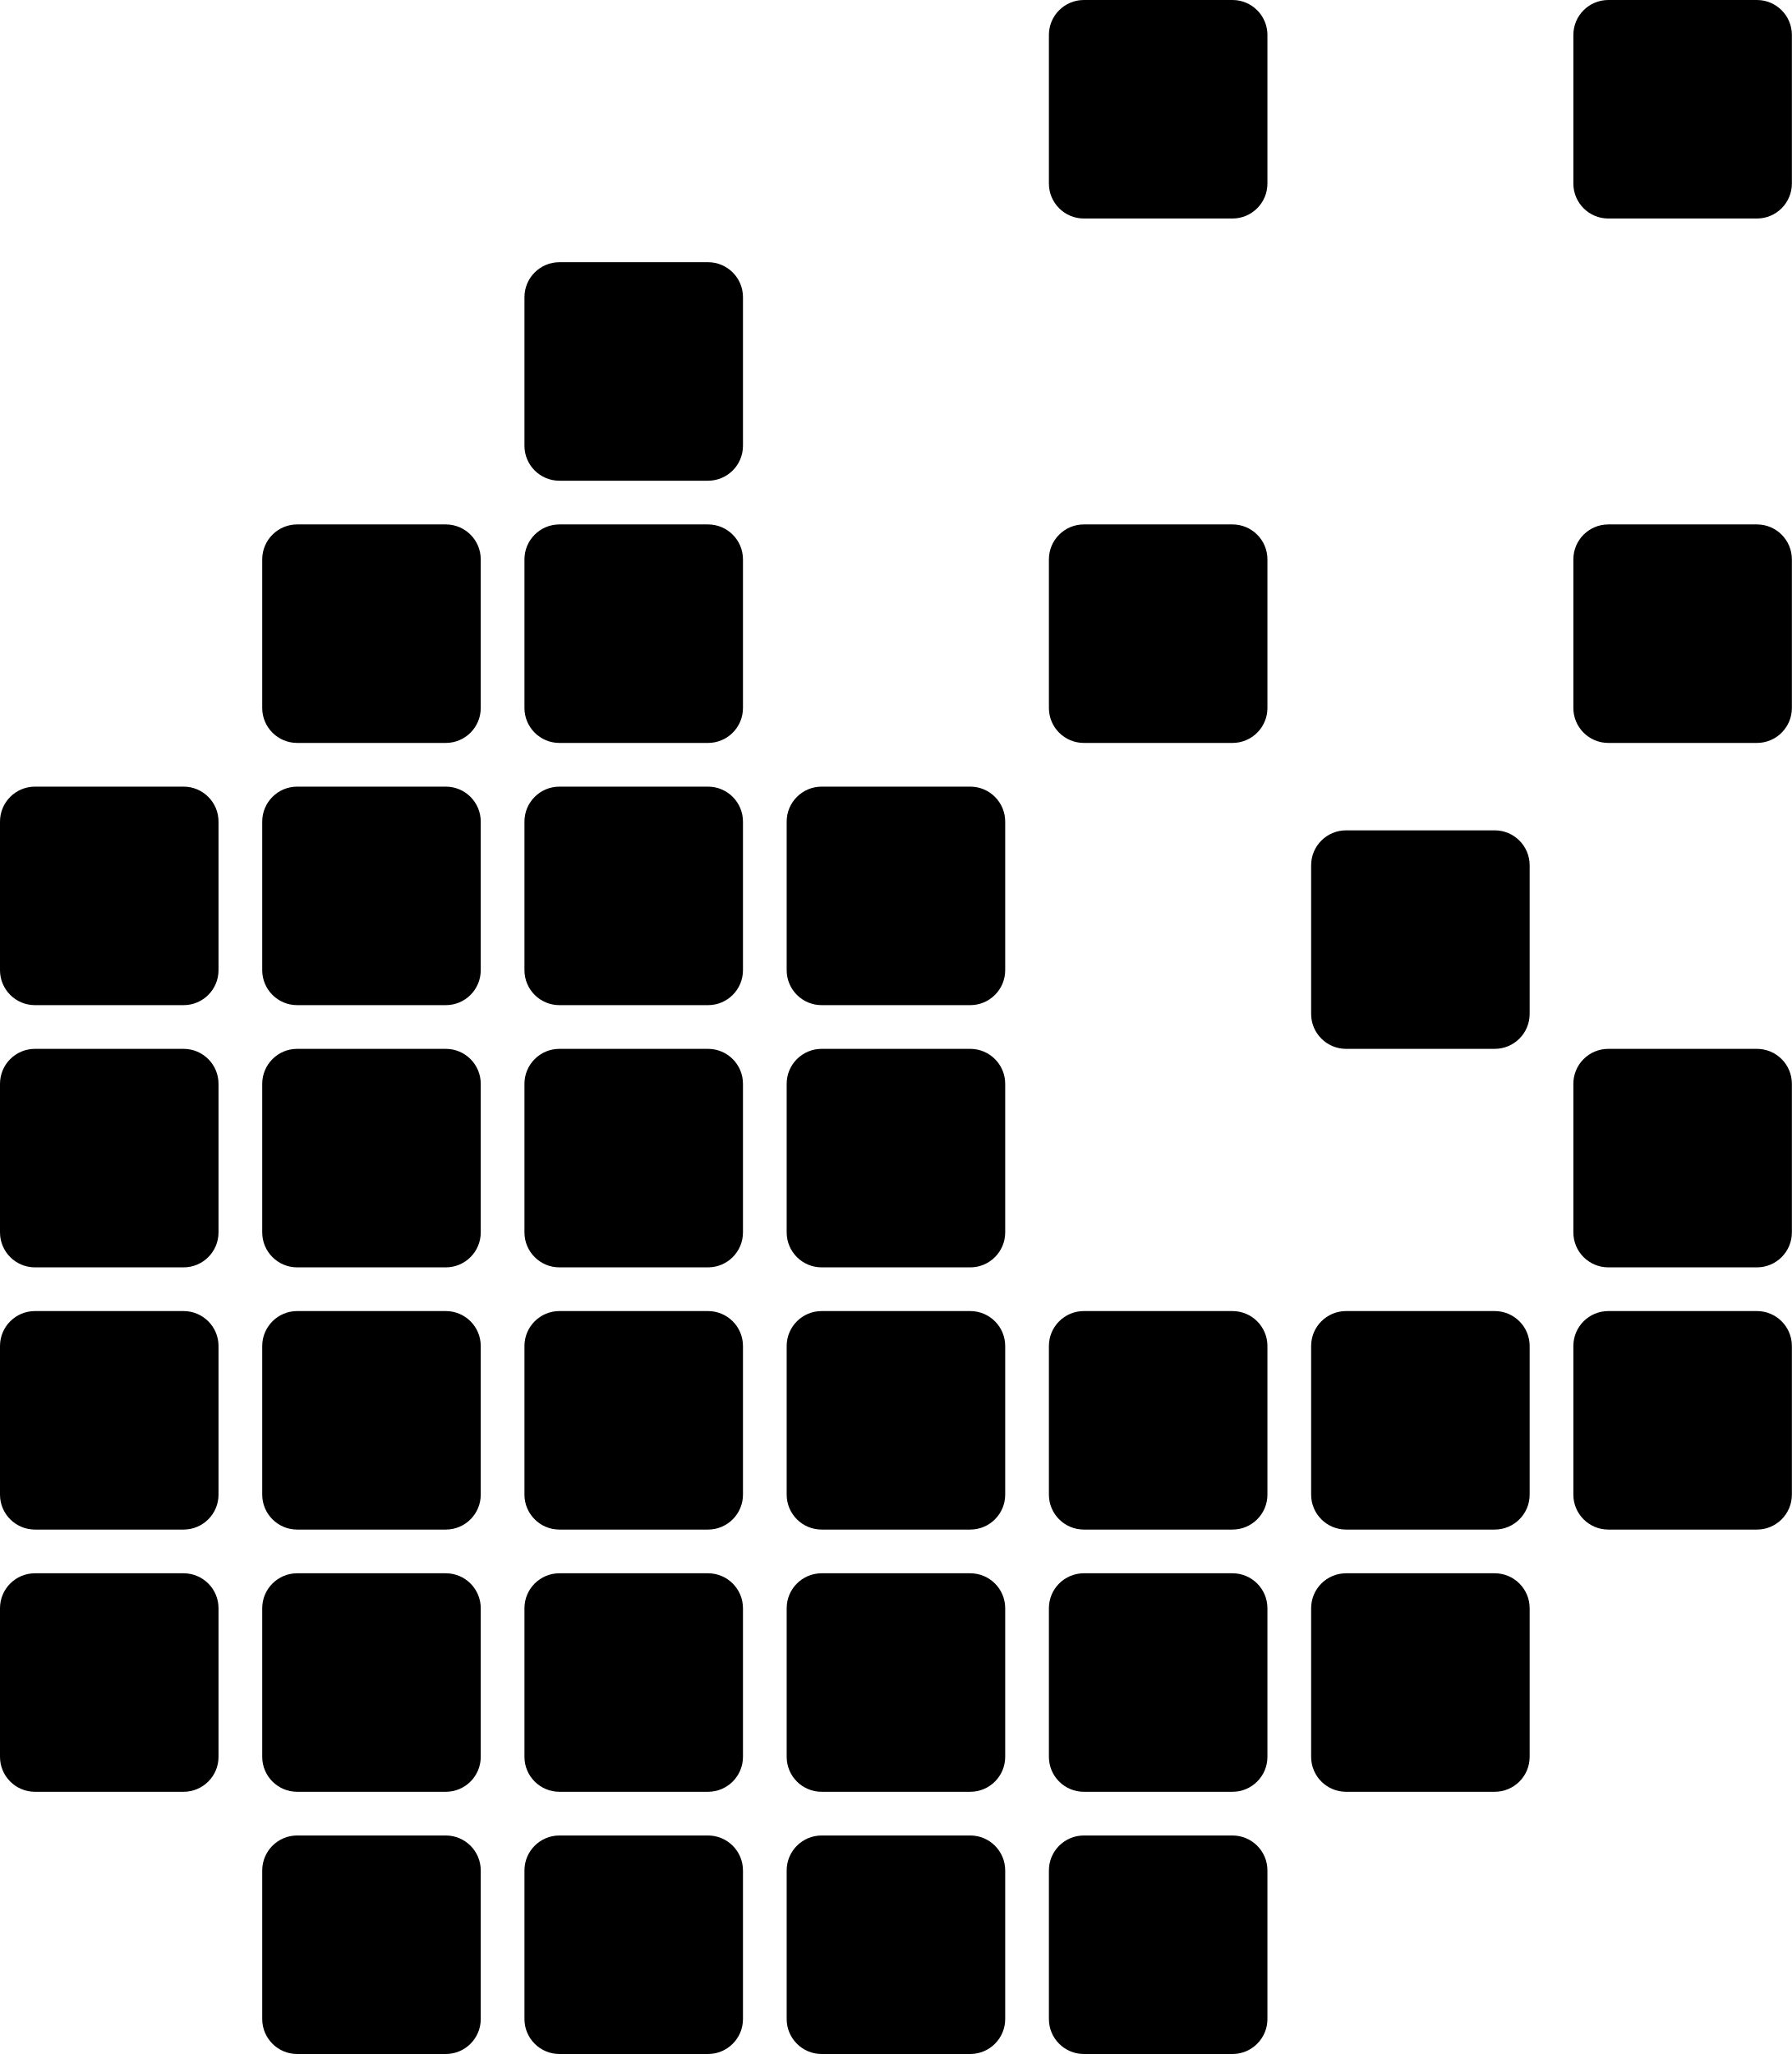
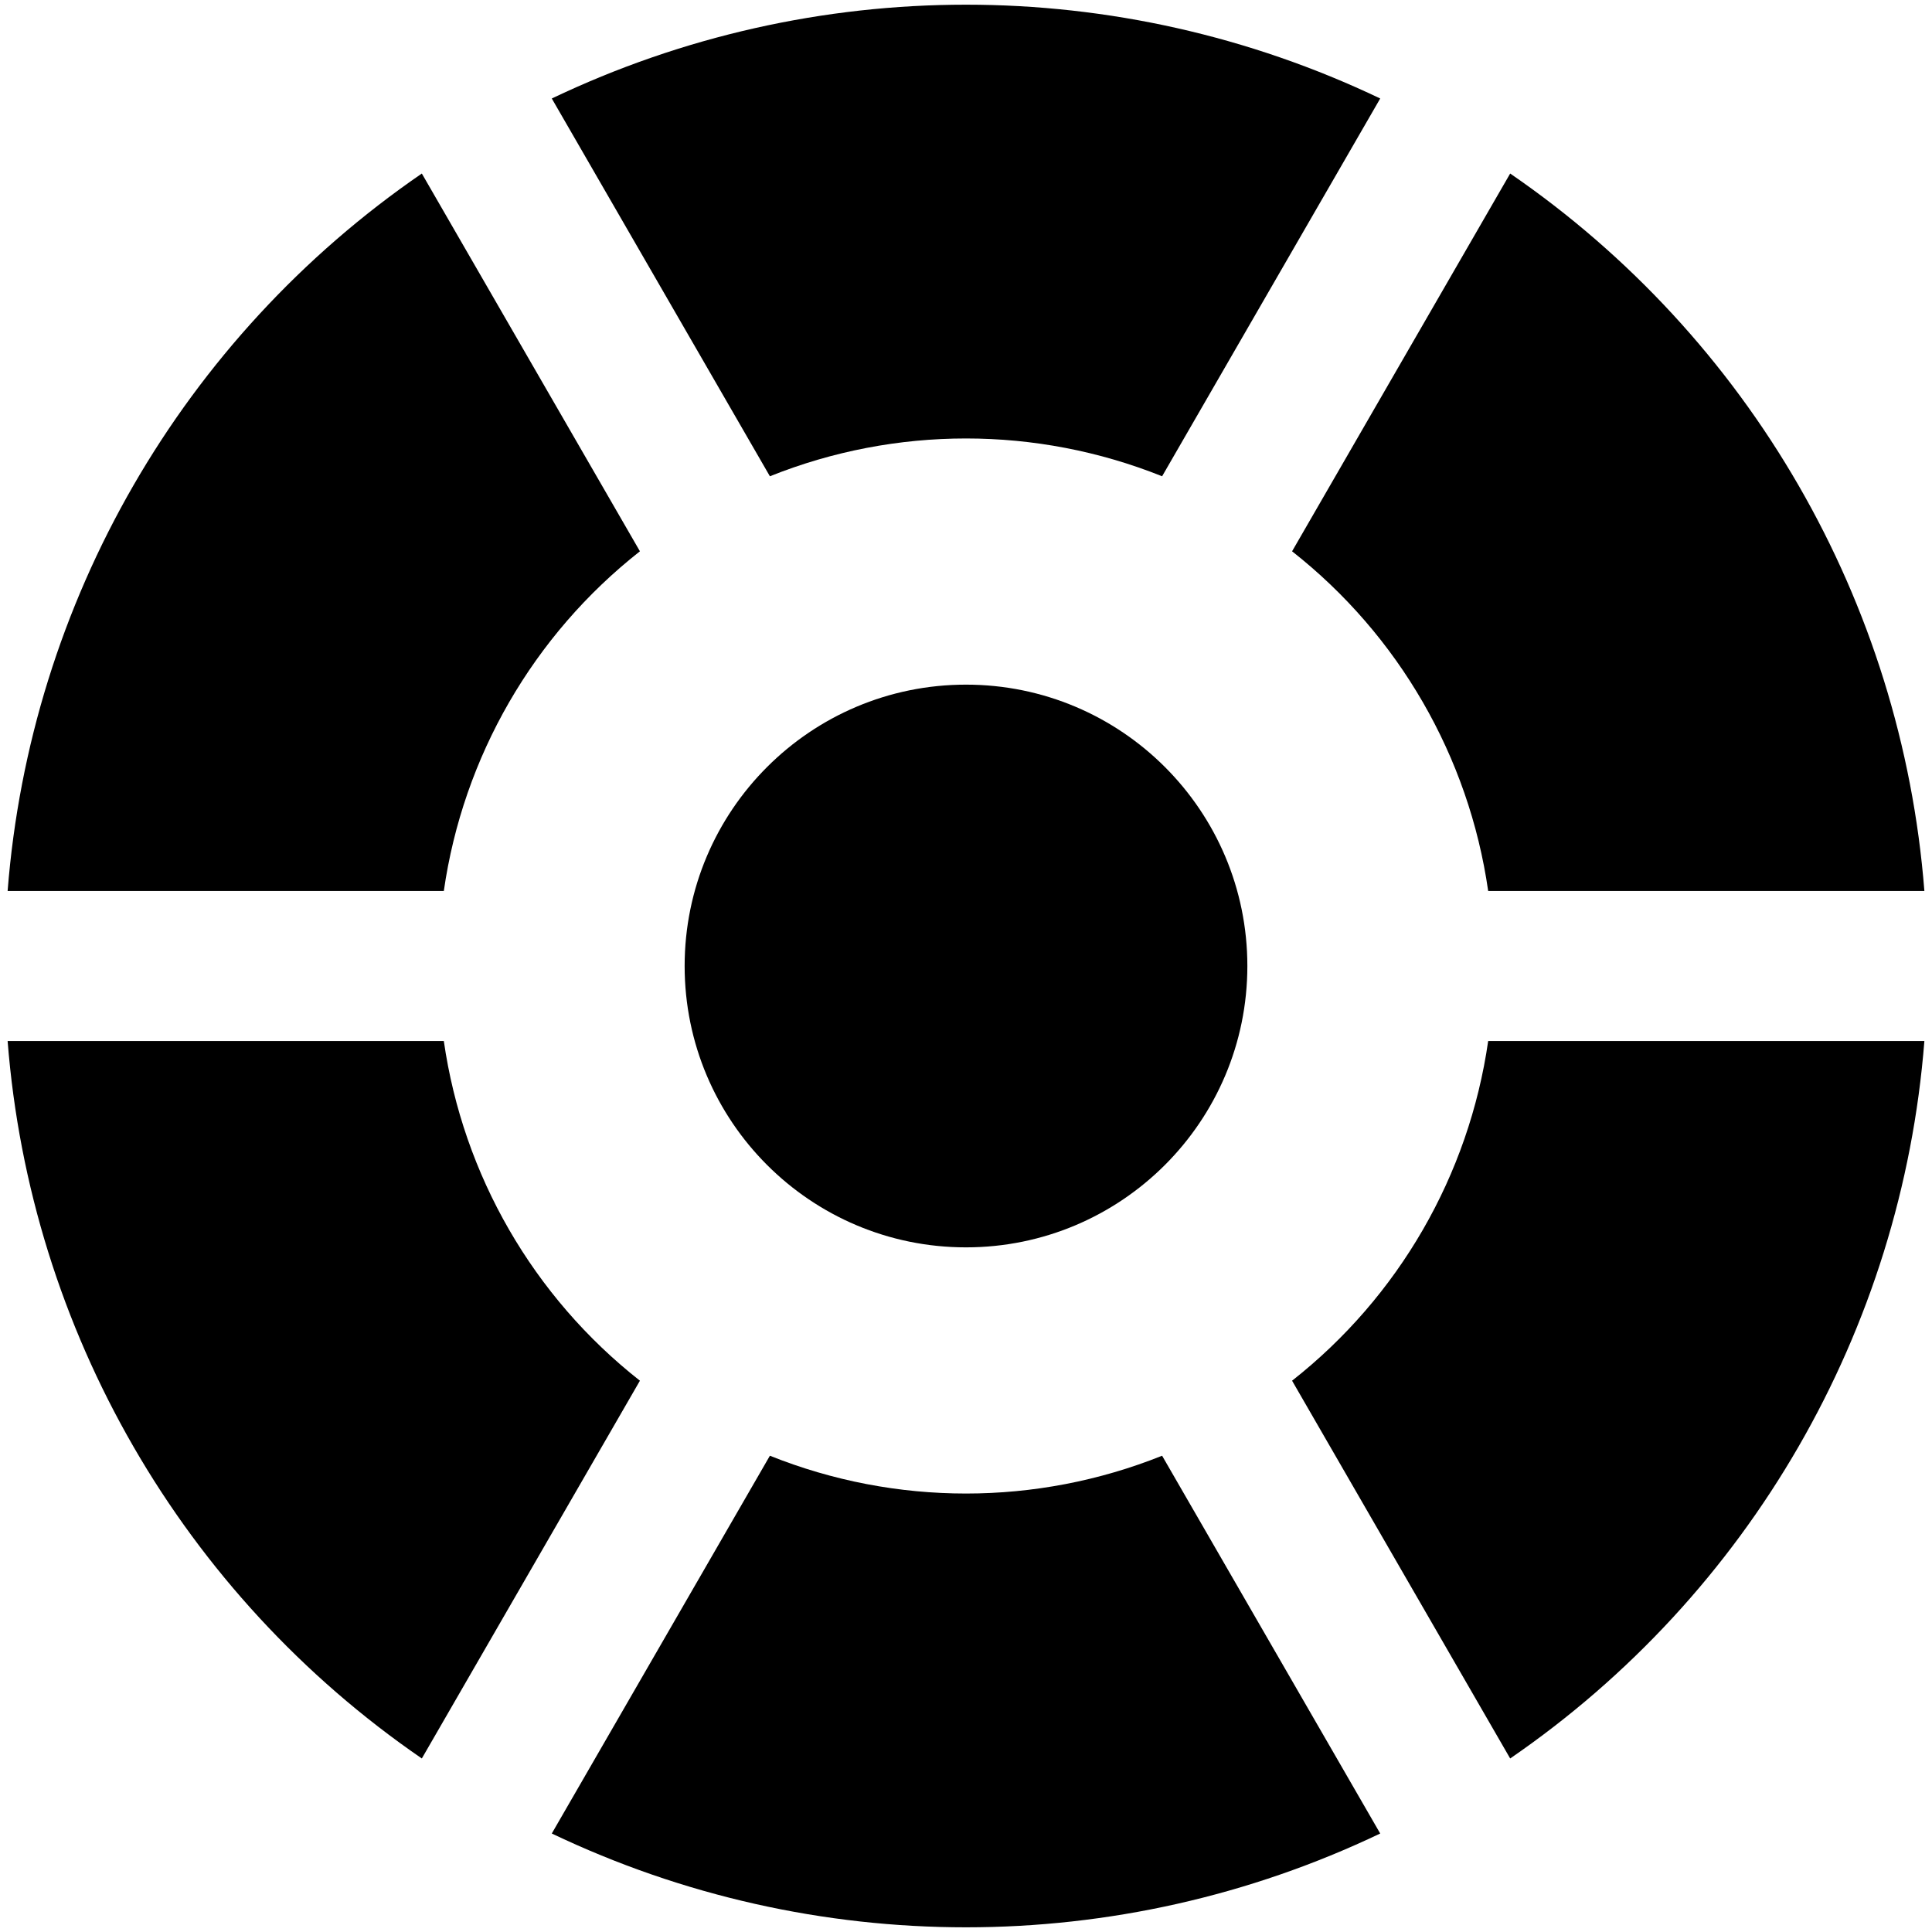
- <svg xmlns="http://www.w3.org/2000/svg" viewBox="0 0 820 940" fill="currentColor">
-   <rect x="0" y="600" width="100" height="100" rx="16" />
-   <rect x="0" y="720" width="100" height="100" rx="16" />
-   <rect x="240" y="840" width="100" height="100" rx="16" />
-   <rect x="240" y="720" width="100" height="100" rx="16" />
-   <rect x="120" y="840" width="100" height="100" rx="16" />
-   <rect x="120" y="600" width="100" height="100" rx="16" />
-   <rect x="240" y="600" width="100" height="100" rx="16" />
-   <rect x="0" y="480" width="100" height="100" rx="16" />
-   <rect x="0" y="360" width="100" height="100" rx="16" />
-   <rect x="480" y="840" width="100" height="100" rx="16" />
-   <rect x="480" y="720" width="100" height="100" rx="16" />
-   <rect x="120" y="360" width="100" height="100" rx="16" />
-   <rect x="120" y="240" width="100" height="100" rx="16" />
-   <rect x="240" y="360" width="100" height="100" rx="16" />
-   <rect x="600" y="720" width="100" height="100" rx="16" />
-   <rect x="480" y="600" width="100" height="100" rx="16" />
-   <rect x="360" y="360" width="100" height="100" rx="16" />
-   <rect x="240" y="240" width="100" height="100" rx="16" />
-   <rect x="600" y="600" width="100" height="100" rx="16" />
-   <rect x="720" y="600" width="100" height="100" rx="16" />
-   <rect x="720" y="480" width="100" height="100" rx="16" />
-   <rect x="240" y="120" width="100" height="100" rx="16" />
-   <rect x="600" y="380" width="100" height="100" rx="16" />
-   <rect x="720" y="240" width="100" height="100" rx="16" />
-   <rect x="720" y="0" width="100" height="100" rx="16" />
-   <rect x="480" y="240" width="100" height="100" rx="16" />
-   <rect x="480" y="0" width="100" height="100" rx="16" />
-   <rect x="120" y="480" width="100" height="100" rx="16" />
-   <rect x="240" y="480" width="100" height="100" rx="16" />
-   <rect x="360" y="840" width="100" height="100" rx="16" />
-   <rect x="360" y="720" width="100" height="100" rx="16" />
-   <rect x="360" y="600" width="100" height="100" rx="16" />
-   <rect x="360" y="480" width="100" height="100" rx="16" />
-   <rect x="120" y="720" width="100" height="100" rx="16" />
+ <svg xmlns="http://www.w3.org/2000/svg" viewBox="100 100 824 824">
+   <path fill="currentColor" d="M744.09,174.01 A410,410 0 0 1 920.75,480.00 L734.71,480.00 A225,225 0 0 0 651.07,335.13 Z" />
+   <path fill="currentColor" d="M920.75,544.00 A410,410 0 0 1 744.09,849.99 L651.07,688.87 A225,225 0 0 0 734.71,544.00 Z" />
+   <path fill="currentColor" d="M688.66,881.99 A410,410 0 0 1 335.34,881.99 L428.36,720.87 A225,225 0 0 0 595.64,720.87 Z" />
+   <path fill="currentColor" d="M279.91,849.99 A410,410 0 0 1 103.25,544.00 L289.29,544.00 A225,225 0 0 0 372.93,688.87 Z" />
+   <path fill="currentColor" d="M103.25,480.00 A410,410 0 0 1 279.91,174.01 L372.93,335.13 A225,225 0 0 0 289.29,480.00 Z" />
+   <path fill="currentColor" d="M335.34,142.01 A410,410 0 0 1 688.66,142.01 L595.64,303.13 A225,225 0 0 0 428.36,303.13 Z" />
+   <circle cx="512" cy="512" r="120" fill="currentColor" />
</svg>
